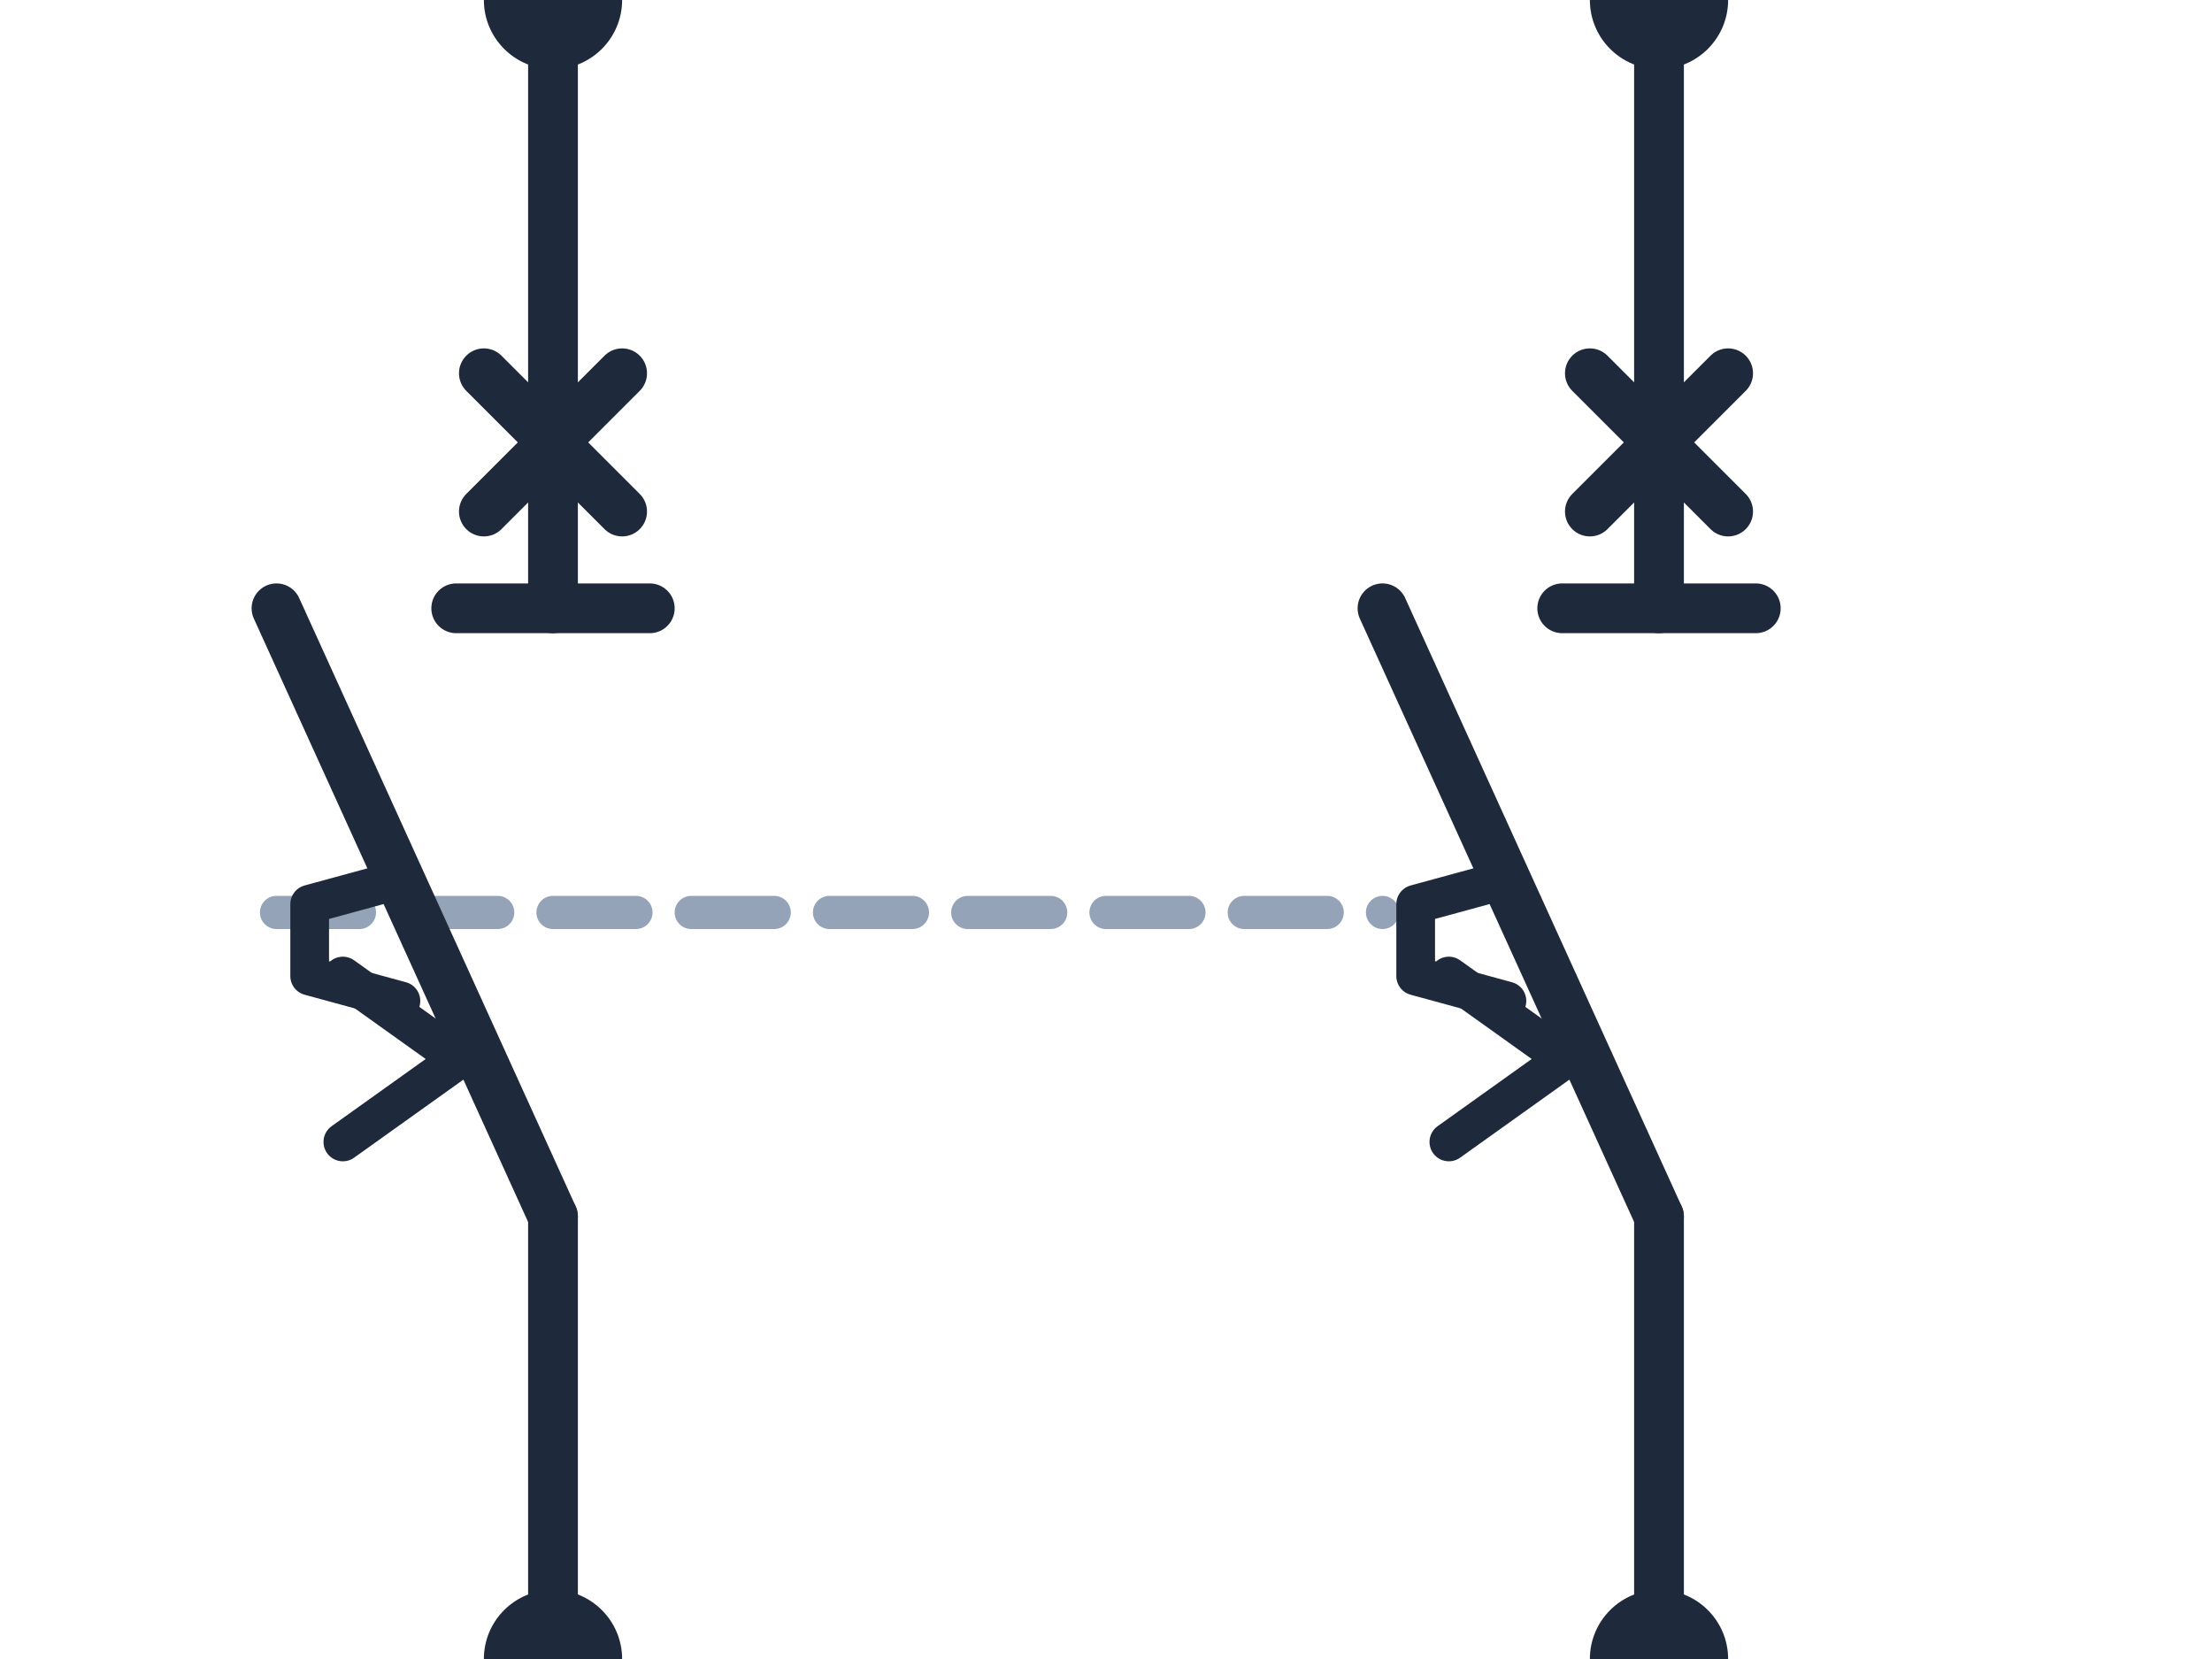
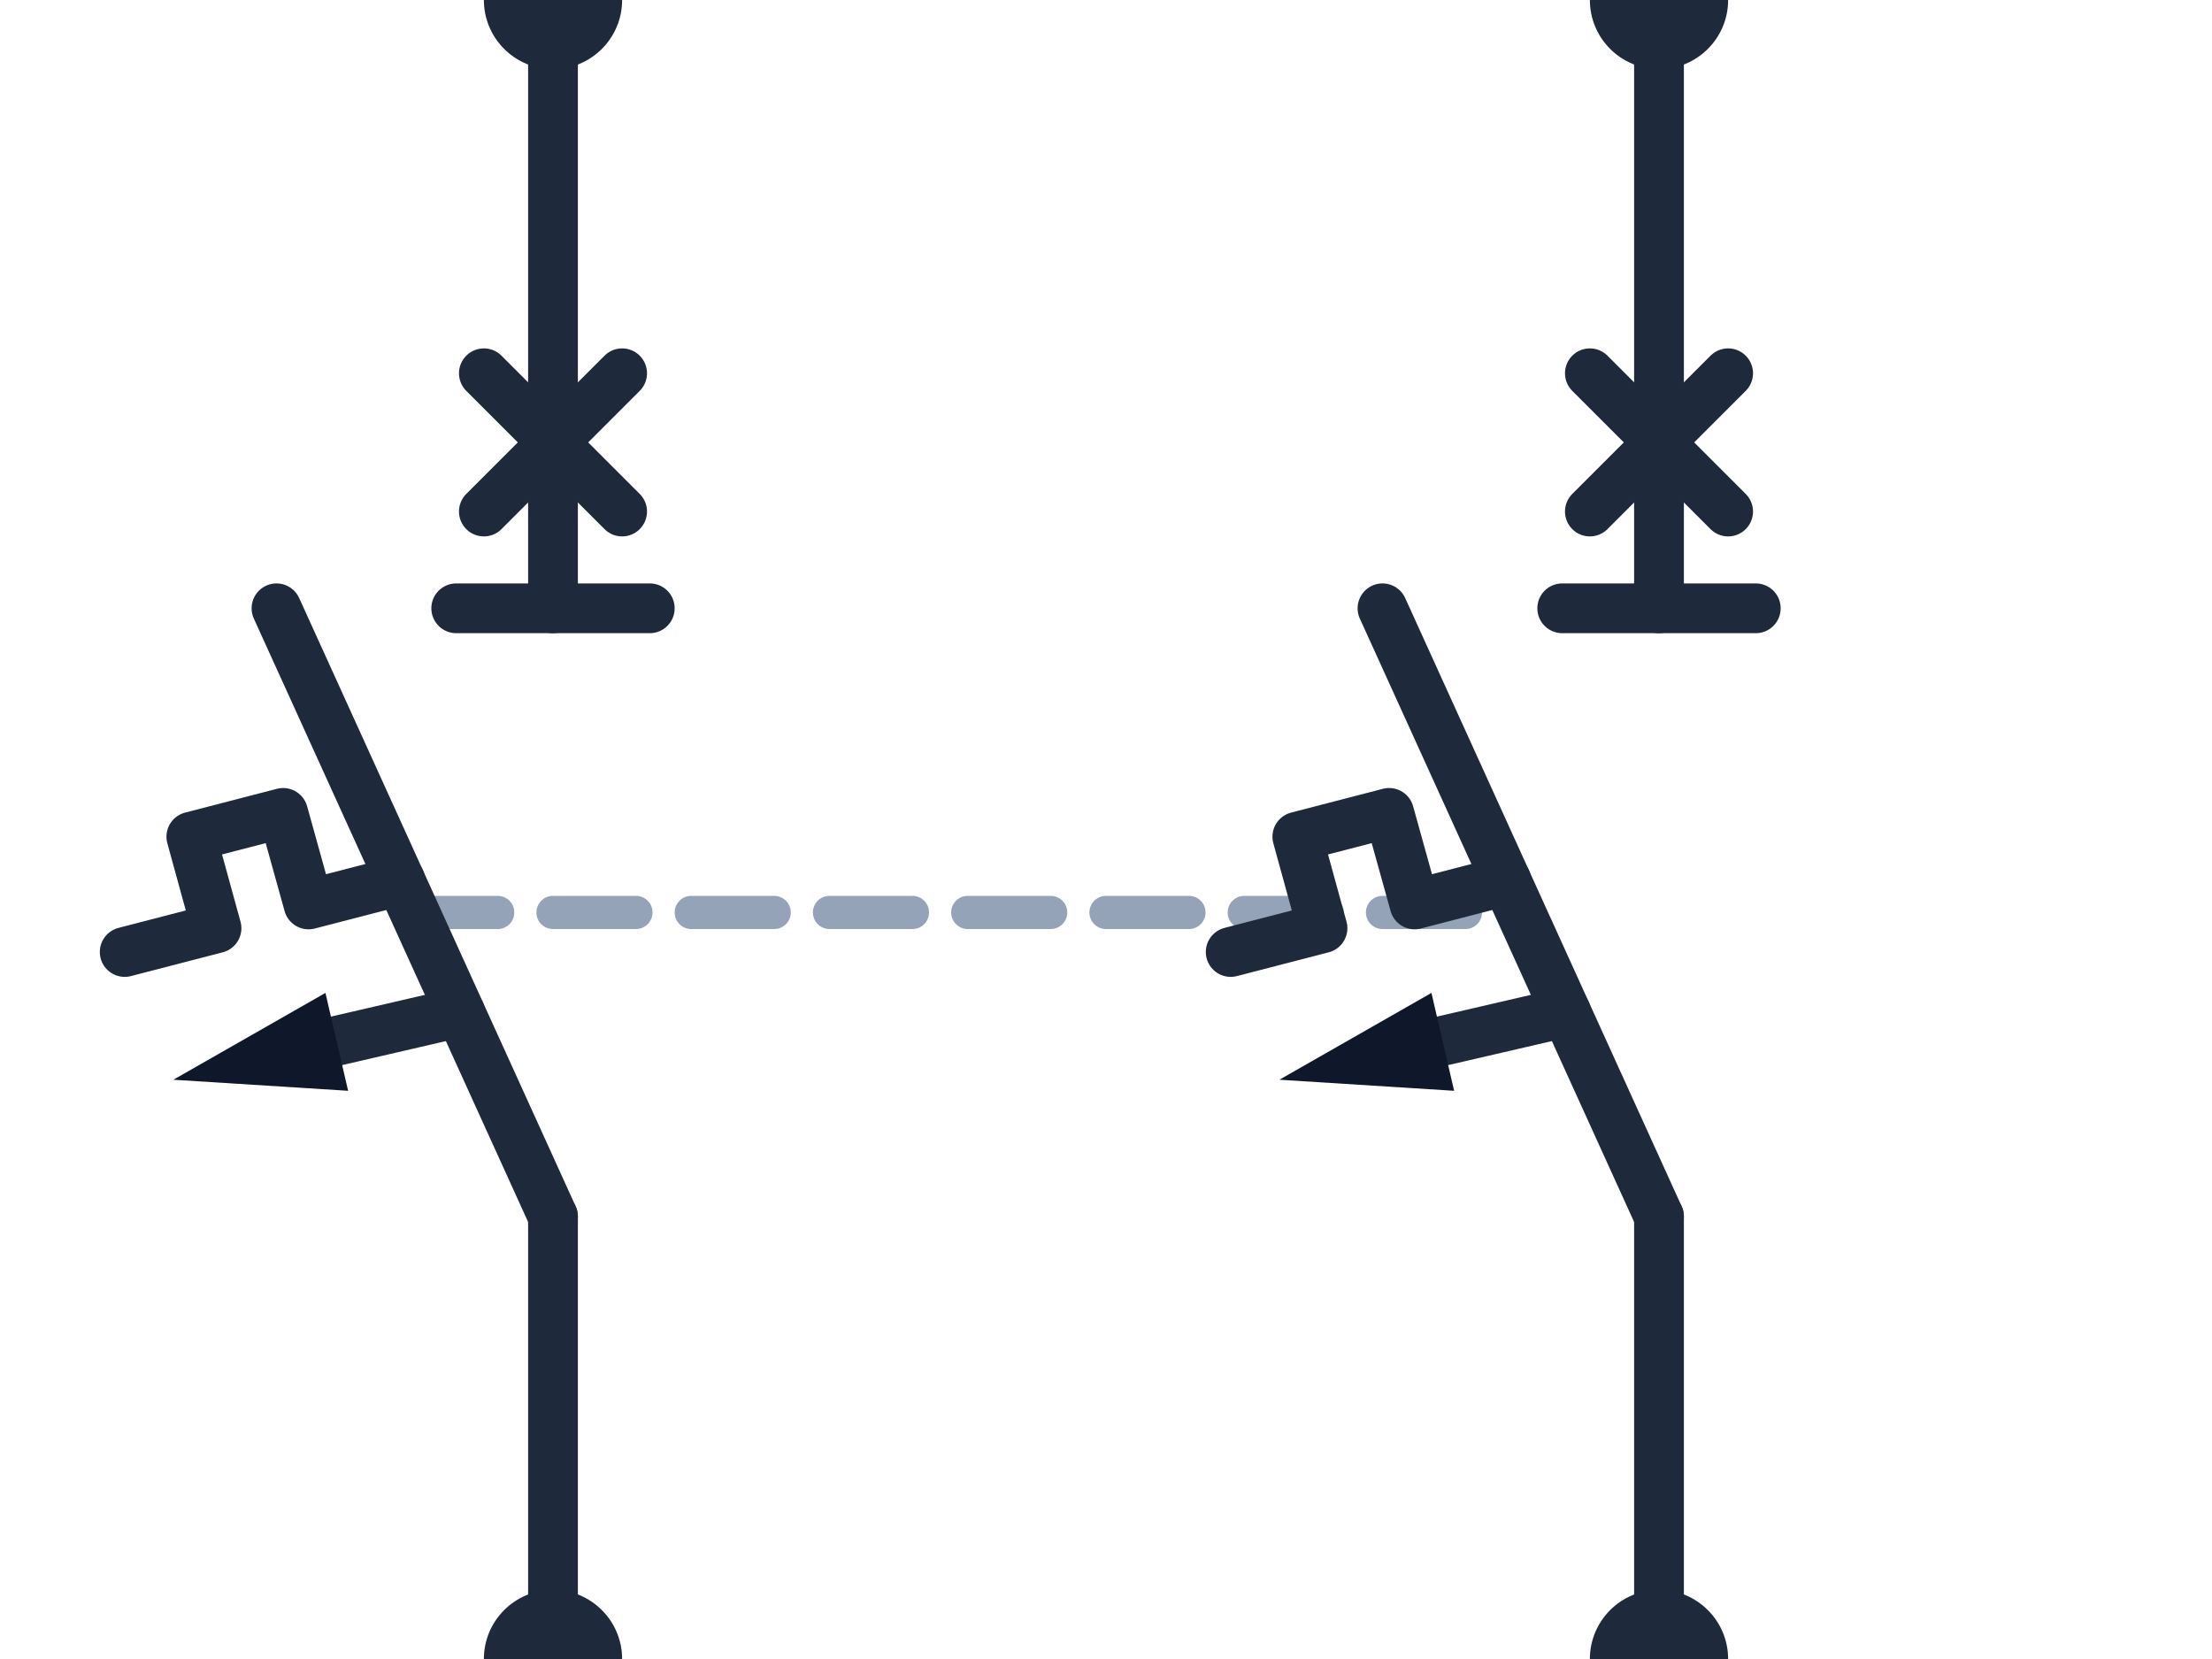
- <svg xmlns="http://www.w3.org/2000/svg" viewBox="0 0 80 60" width="80" height="60">
-   <circle id="terminal_1" cx="20" cy="0" r="2.5" fill="#1e293b" />
-   <circle id="terminal_2" cx="20" cy="60" r="2.5" fill="#1e293b" />
-   <circle id="terminal_3" cx="60" cy="0" r="2.5" fill="#1e293b" />
-   <circle id="terminal_4" cx="60" cy="60" r="2.5" fill="#1e293b" />
-   <line x1="10" y1="33" x2="50" y2="33" stroke="#94a3b8" stroke-width="1.2" stroke-dasharray="3 2" stroke-linecap="round" />
+ <svg xmlns="http://www.w3.org/2000/svg" viewBox="-20 0 80 60" width="80" height="60">
+   <circle id="terminal_1" cx="0" cy="0" r="2.5" fill="#1e293b" />
+   <circle id="terminal_2" cx="0" cy="60" r="2.5" fill="#1e293b" />
+   <circle id="terminal_3" cx="40" cy="0" r="2.5" fill="#1e293b" />
+   <circle id="terminal_4" cx="40" cy="60" r="2.5" fill="#1e293b" />
+   <line x1="-5" y1="33" x2="35" y2="33" stroke="#94a3b8" stroke-width="1.2" stroke-dasharray="3 2" stroke-linecap="round" />
  <g stroke="#1e293b" stroke-width="1.8" stroke-linecap="round" stroke-linejoin="round" fill="none">
-     <line x1="20" y1="0" x2="20" y2="22" />
-     <line x1="20" y1="44" x2="20" y2="60" />
-     <line x1="16.5" y1="22" x2="23.5" y2="22" />
-     <line x1="20" y1="44" x2="10" y2="22" />
-     <line x1="17.5" y1="13.5" x2="22.5" y2="18.5" />
-     <line x1="22.5" y1="13.5" x2="17.5" y2="18.5" />
-     <path d="M14.5,31.8 L11.2,32.7 L11.2,35.3 L14.5,36.2" stroke-width="1.4" />
-     <path d="M12.4,41.3 L16.6,38.3 L12.4,35.3" stroke-width="1.4" />
-     <line x1="60" y1="0" x2="60" y2="22" />
-     <line x1="60" y1="44" x2="60" y2="60" />
-     <line x1="56.5" y1="22" x2="63.5" y2="22" />
-     <line x1="60" y1="44" x2="50" y2="22" />
-     <line x1="57.5" y1="13.5" x2="62.5" y2="18.5" />
-     <line x1="62.5" y1="13.5" x2="57.5" y2="18.5" />
-     <path d="M54.5,31.8 L51.2,32.7 L51.2,35.3 L54.5,36.2" stroke-width="1.4" />
-     <path d="M52.4,41.3 L56.6,38.3 L52.4,35.3" stroke-width="1.4" />
+     <line x1="0" y1="0" x2="0" y2="22" />
+     <line x1="0" y1="44" x2="0" y2="60" />
+     <line x1="-3.5" y1="22" x2="3.5" y2="22" />
+     <line x1="0" y1="44" x2="-10" y2="22" />
+     <line x1="-2.5" y1="13.5" x2="2.5" y2="18.5" />
+     <line x1="2.5" y1="13.5" x2="-2.5" y2="18.5" />
+     <path d="M-5.52,31.85 L-8.84,32.71 L-9.76,29.40 L-13.08,30.26 L-12.17,33.57 L-15.49,34.43" stroke-width="1.8" />
+     <line x1="-3.36" y1="36.61" x2="-7.81" y2="37.64" stroke-width="1.8" />
+     <path d="M-8.23,35.91 L-13.73,39.05 L-7.41,39.45 Z" fill="#0f172a" stroke="none" />
+     <line x1="40" y1="0" x2="40" y2="22" />
+     <line x1="40" y1="44" x2="40" y2="60" />
+     <line x1="36.5" y1="22" x2="43.5" y2="22" />
+     <line x1="40" y1="44" x2="30" y2="22" />
+     <line x1="37.5" y1="13.5" x2="42.5" y2="18.5" />
+     <line x1="42.5" y1="13.5" x2="37.5" y2="18.5" />
+     <path d="M34.48,31.85 L31.16,32.71 L30.24,29.40 L26.92,30.26 L27.83,33.57 L24.51,34.43" stroke-width="1.8" />
+     <line x1="36.64" y1="36.61" x2="32.19" y2="37.64" stroke-width="1.8" />
+     <path d="M31.77,35.91 L26.27,39.05 L32.59,39.45 Z" fill="#0f172a" stroke="none" />
  </g>
</svg>
